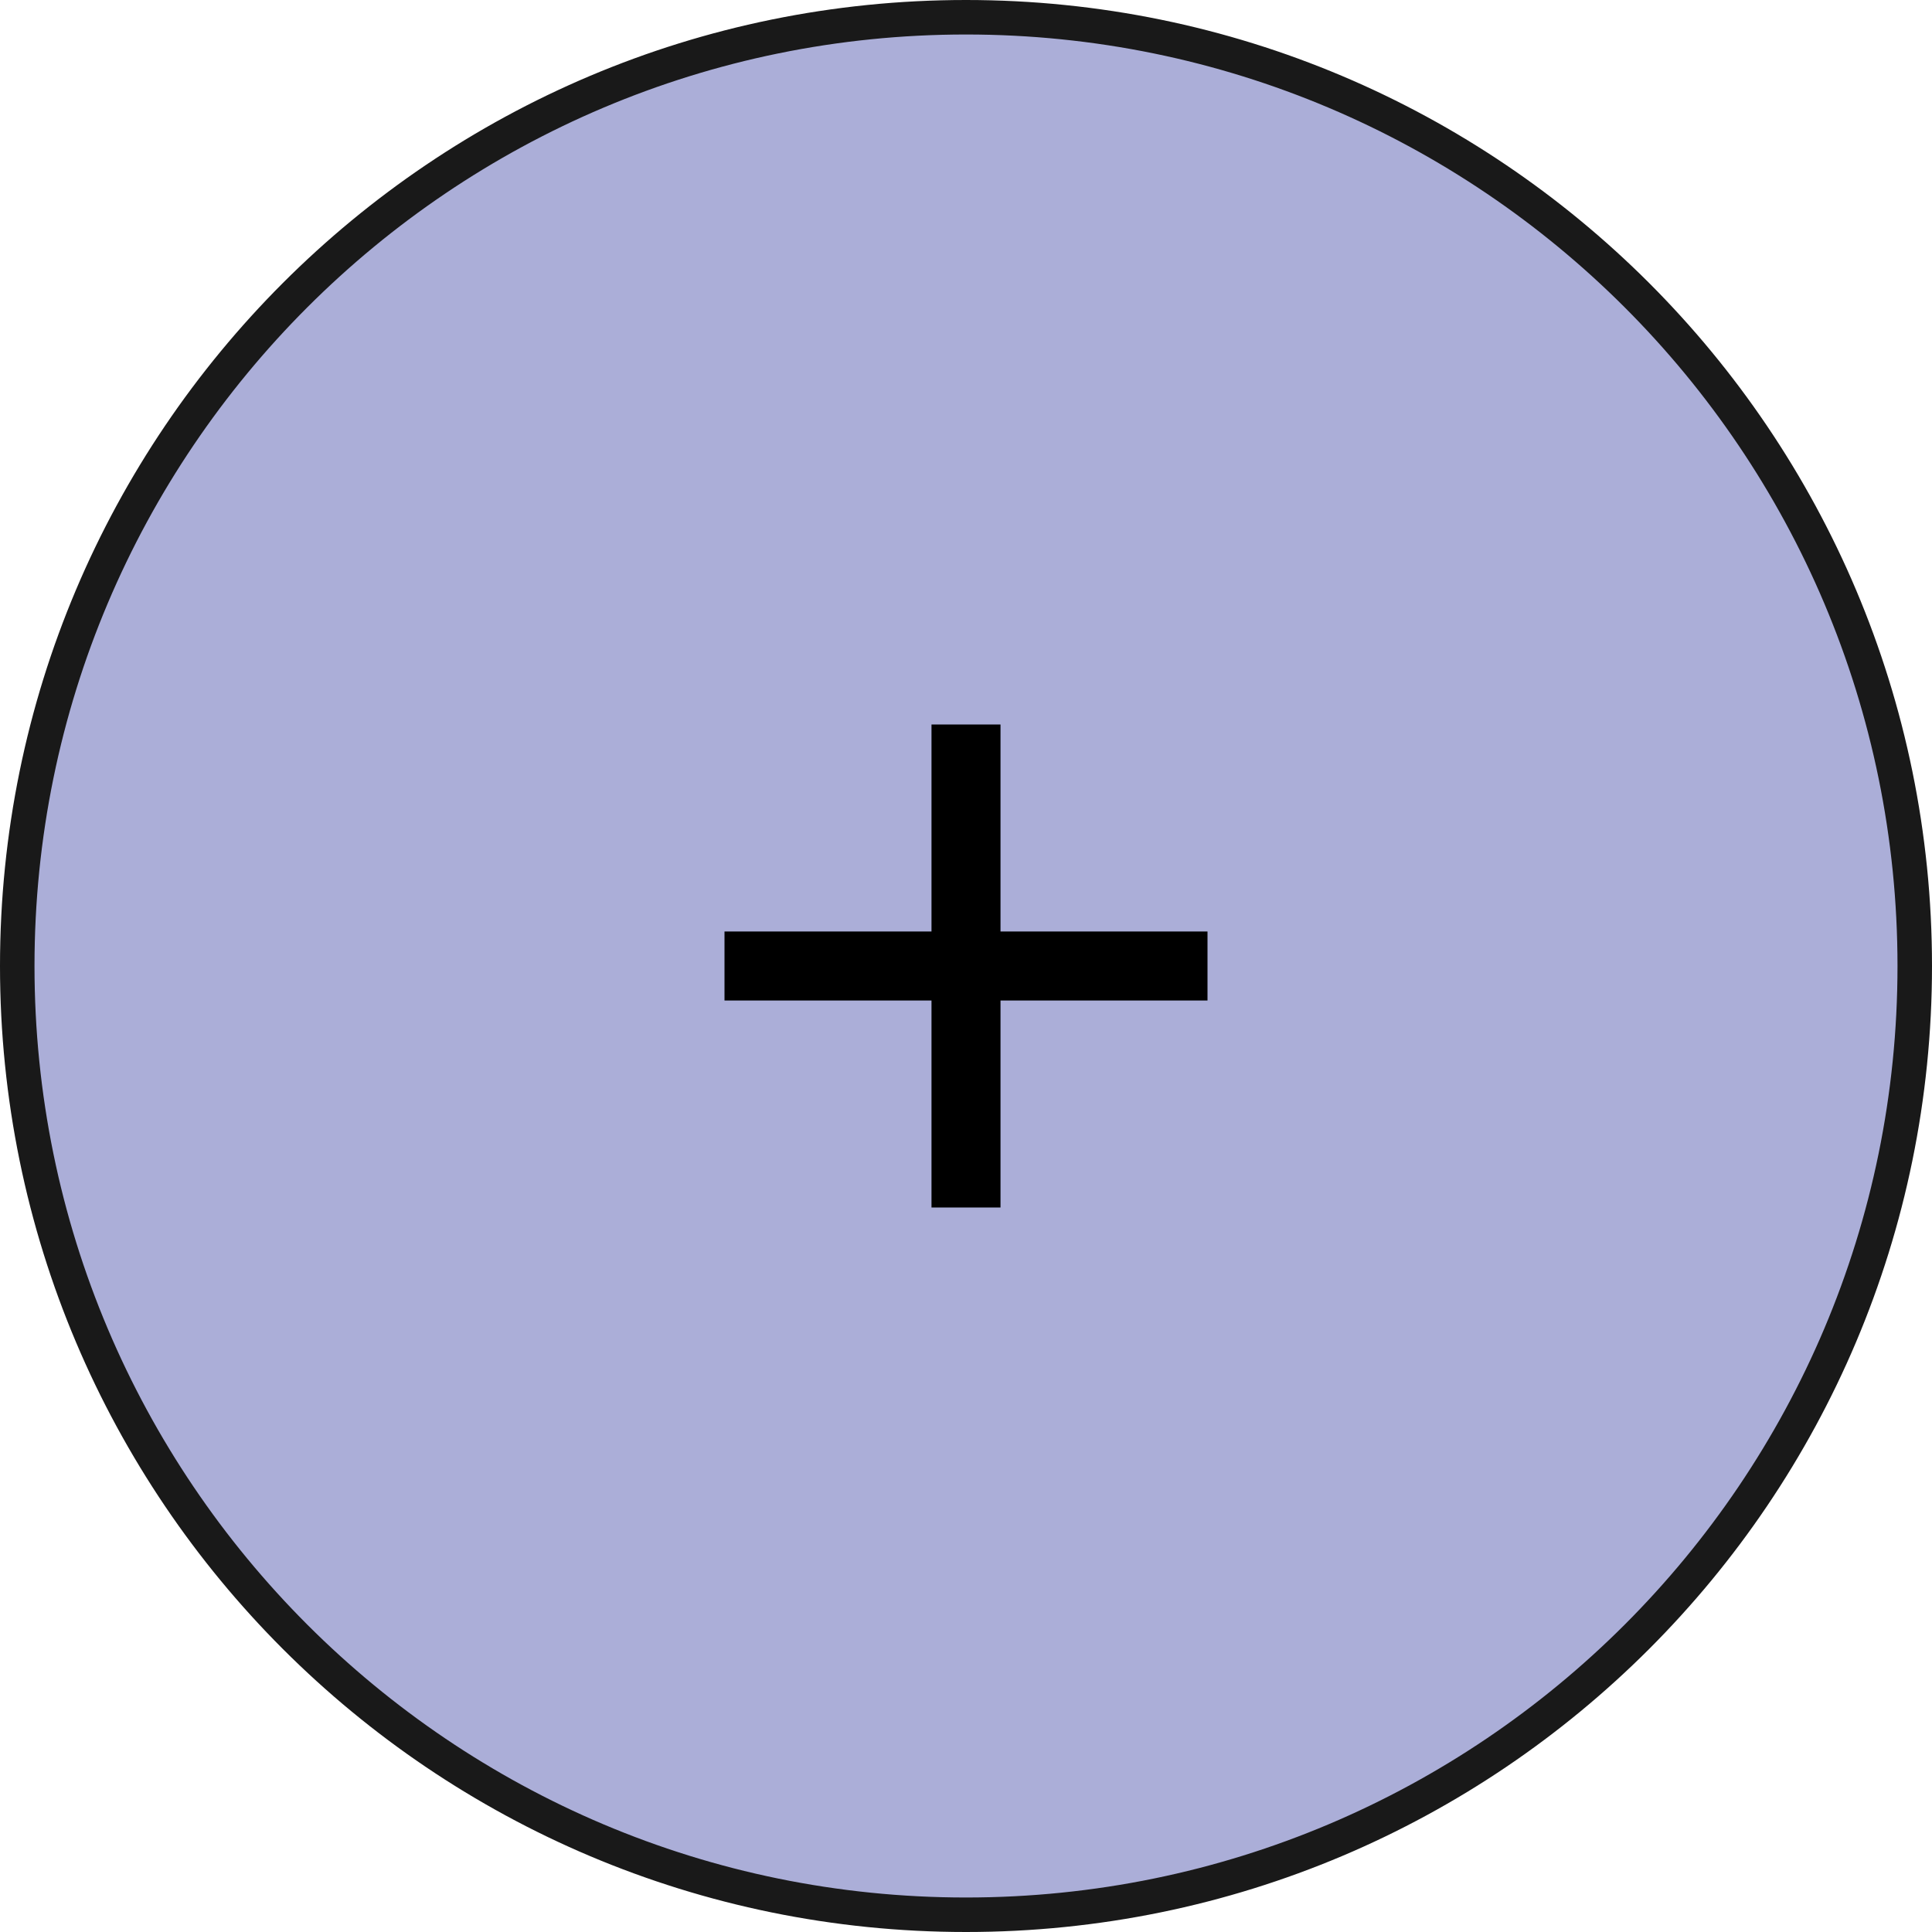
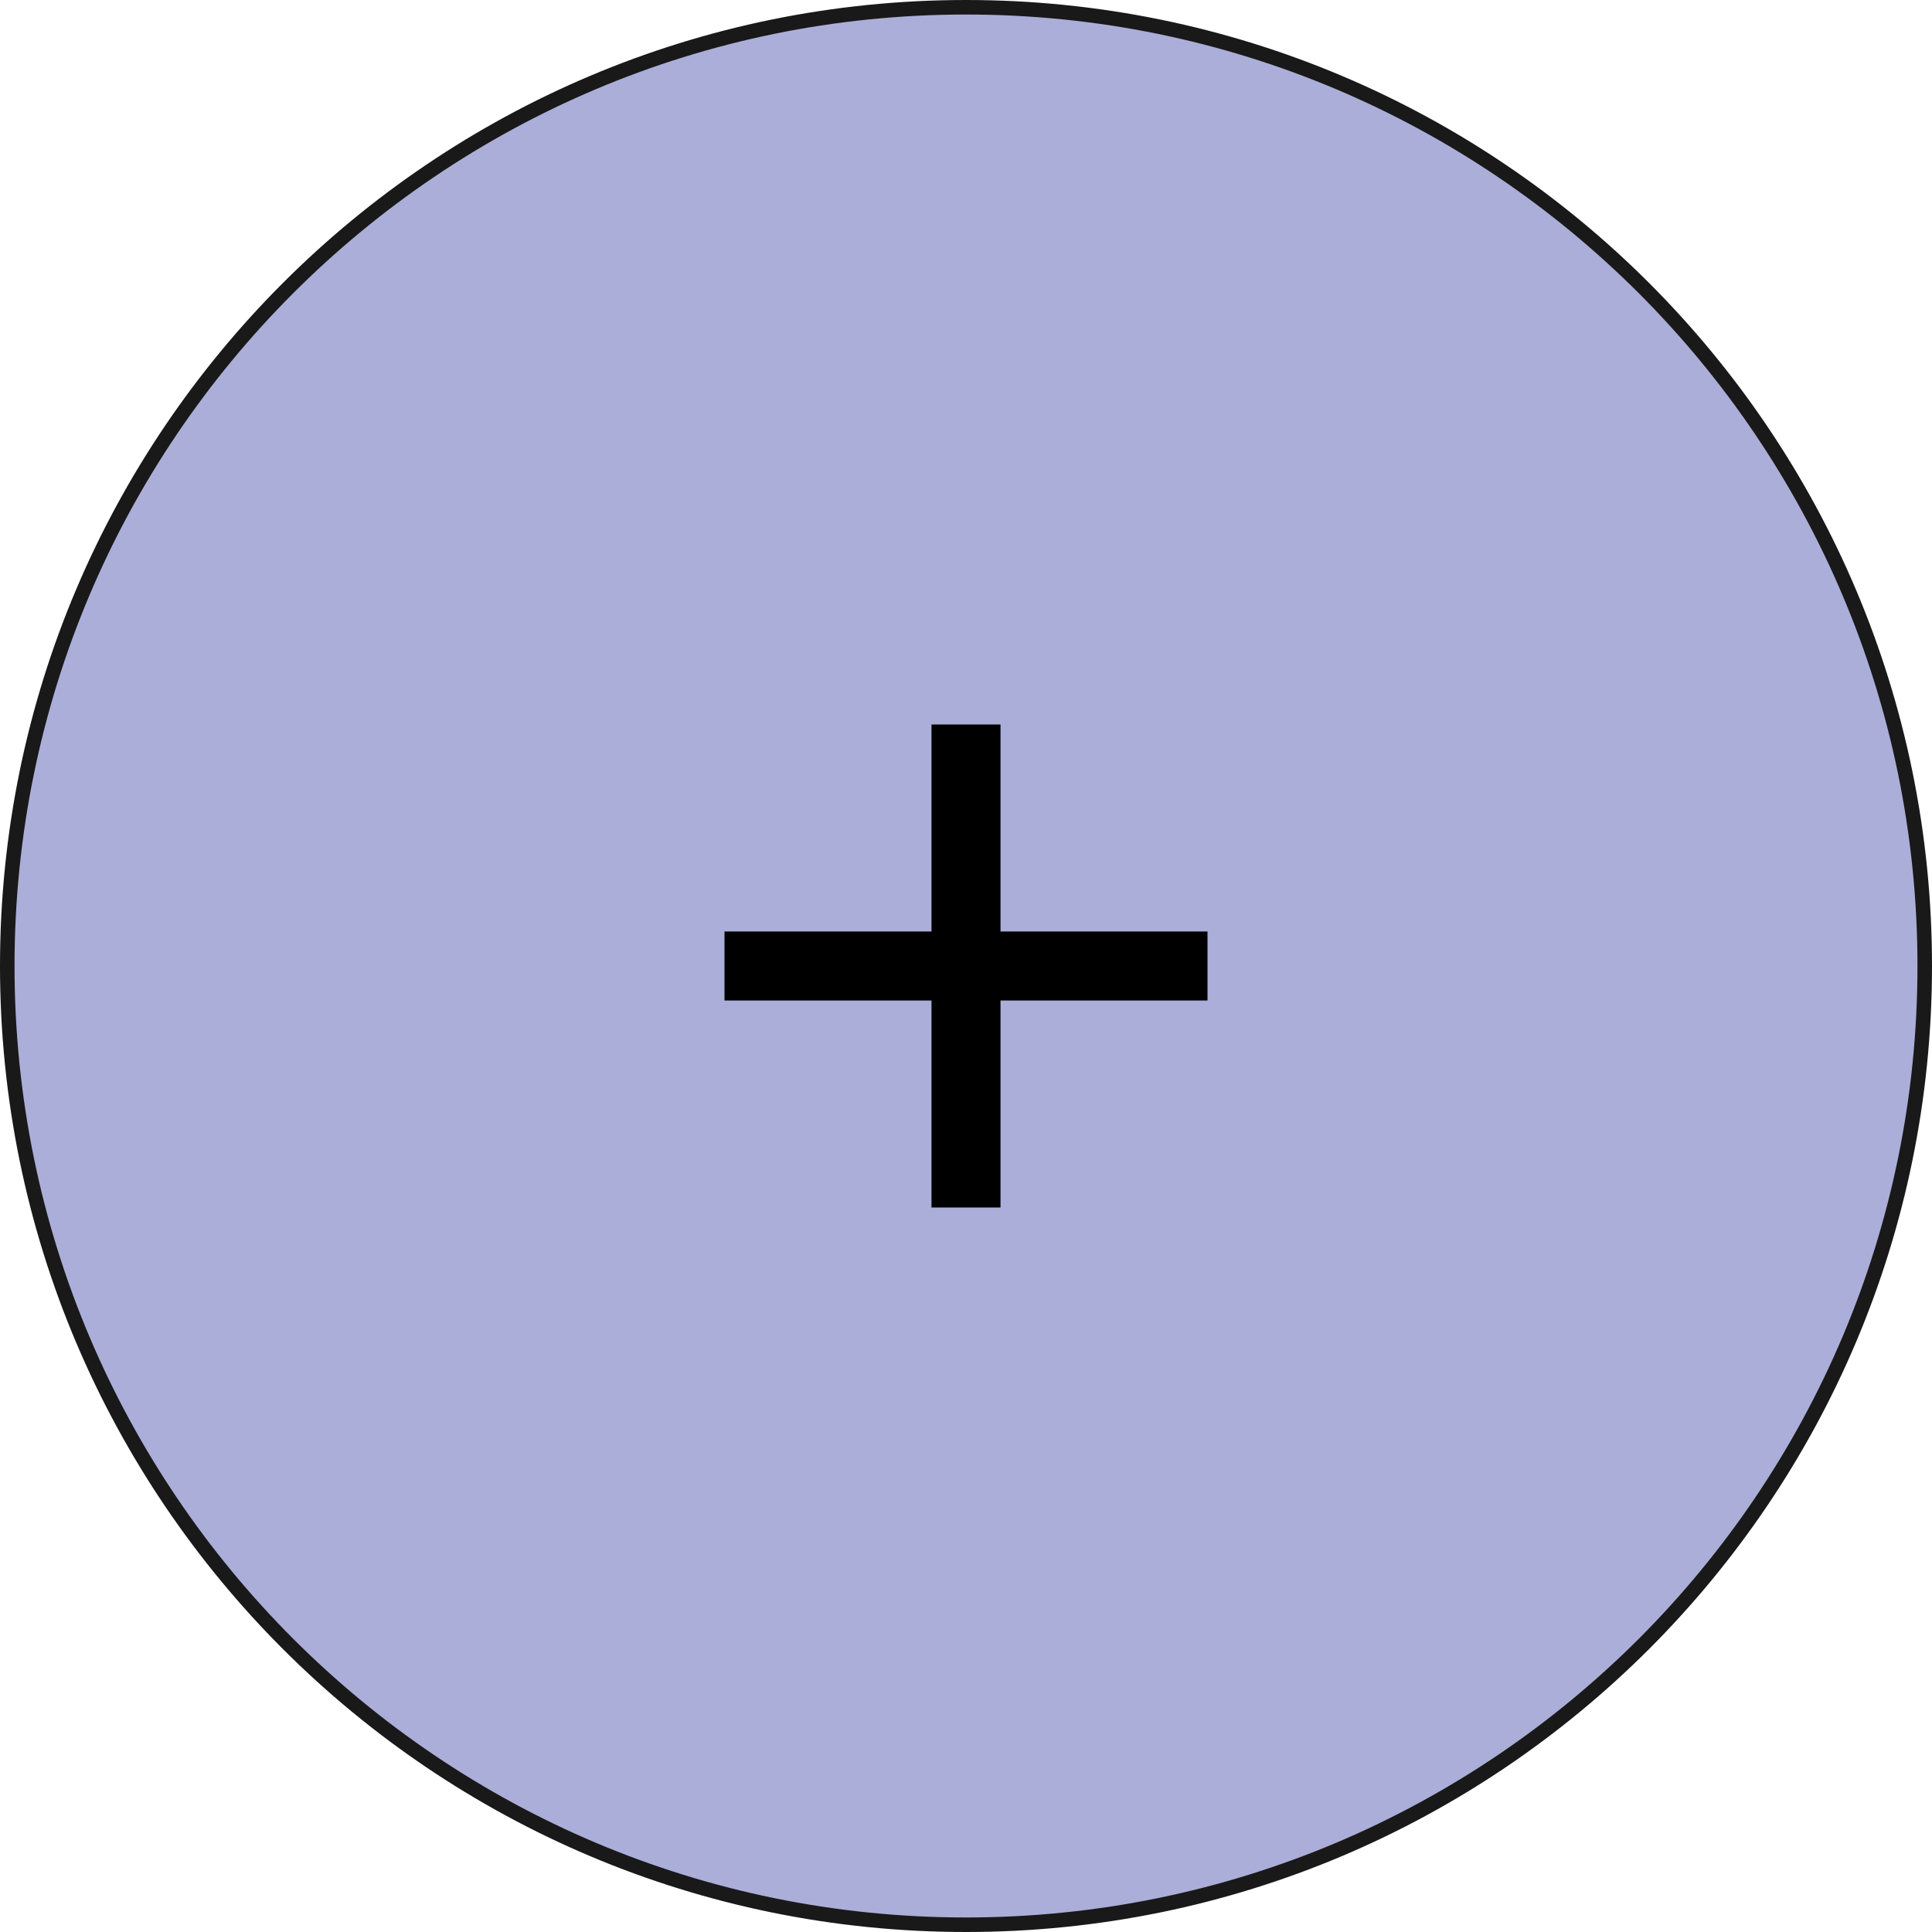
- <svg xmlns="http://www.w3.org/2000/svg" width="56" height="56" viewBox="0 0 56 56" fill="none">
+ <svg xmlns="http://www.w3.org/2000/svg" width="133" height="133" viewBox="0 0 133 133" fill="none">
  <g opacity="0.9">
-     <rect x="0.5" y="0.5" width="55" height="55" rx="27.5" fill="#A2A5D4" />
-     <rect x="0.5" y="0.5" width="55" height="55" rx="27.5" stroke="black" />
+     <rect x="0.5" y="0.5" width="132" height="132" rx="66" fill="#A2A5D4" />
+     <rect x="0.5" y="0.5" width="132" height="132" rx="66" stroke="black" />
  </g>
-   <path fill-rule="evenodd" clip-rule="evenodd" d="M35 29H29V35H27V29H21V27H27V21H29V27H35V29Z" fill="black" />
+   <path fill-rule="evenodd" clip-rule="evenodd" d="M83.125 68.875H68.875V83.125H64.125V68.875H49.875V64.125H64.125V49.875H68.875V64.125H83.125V68.875Z" fill="black" />
</svg>
